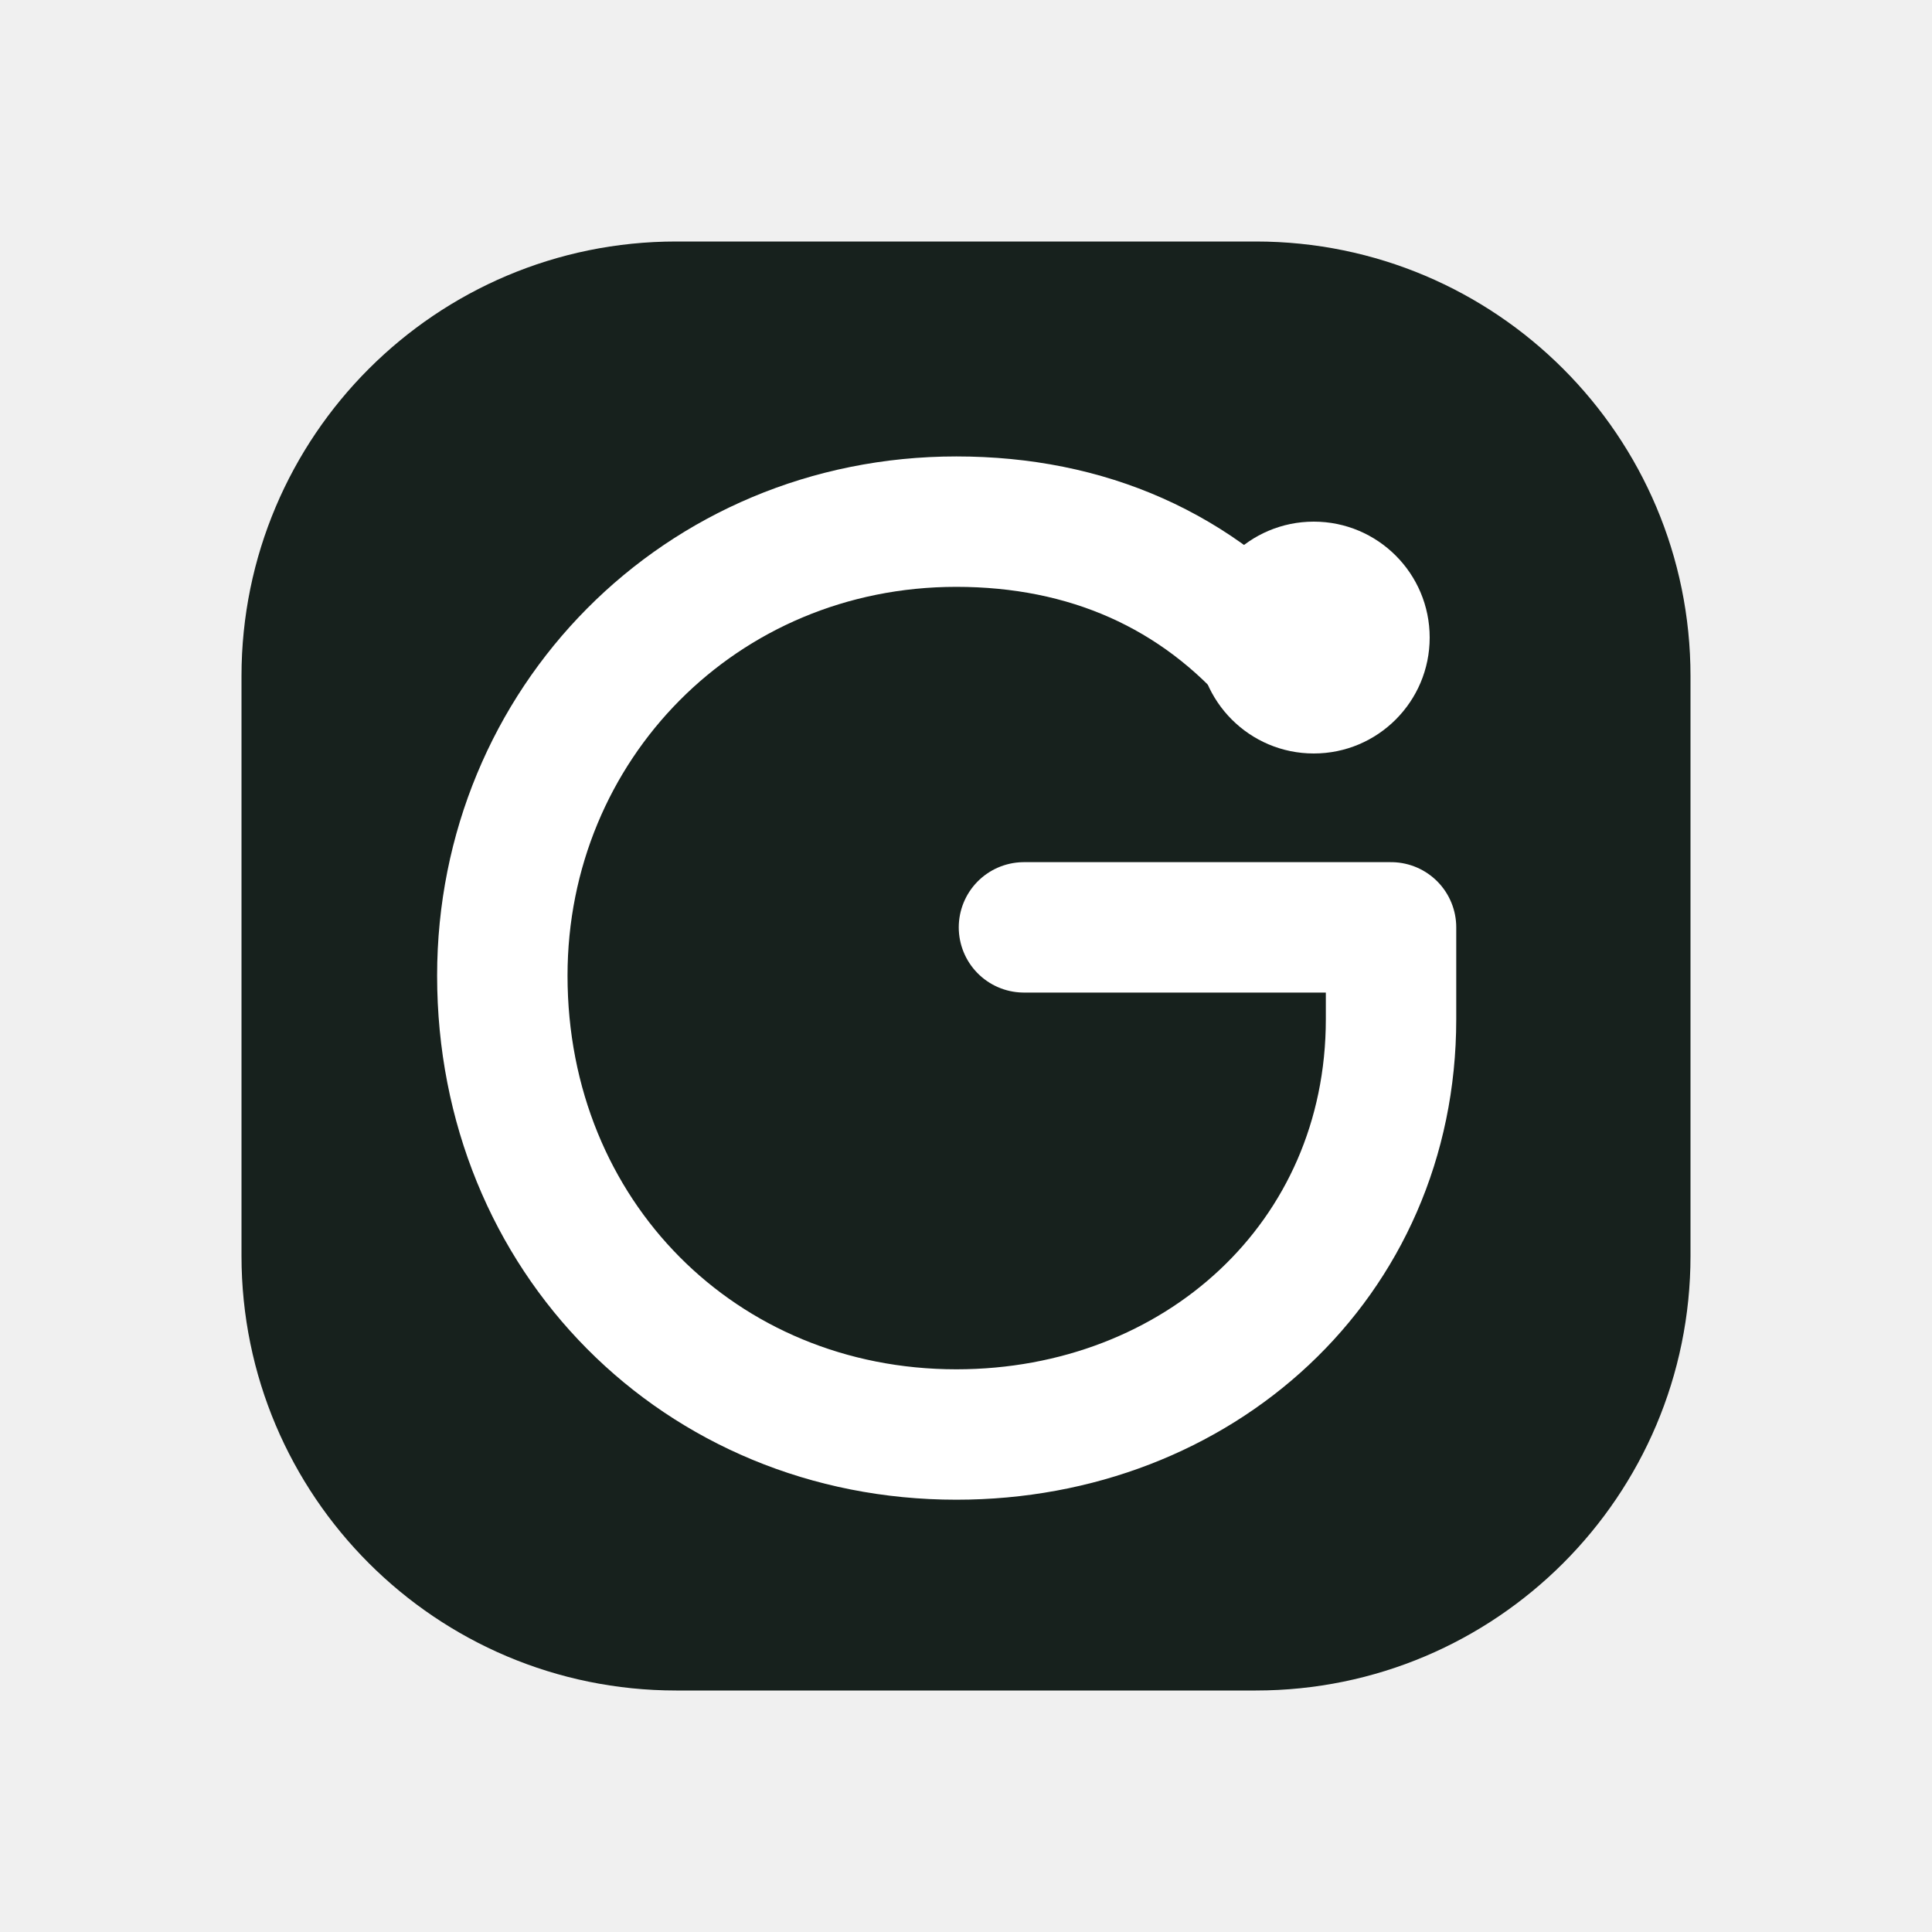
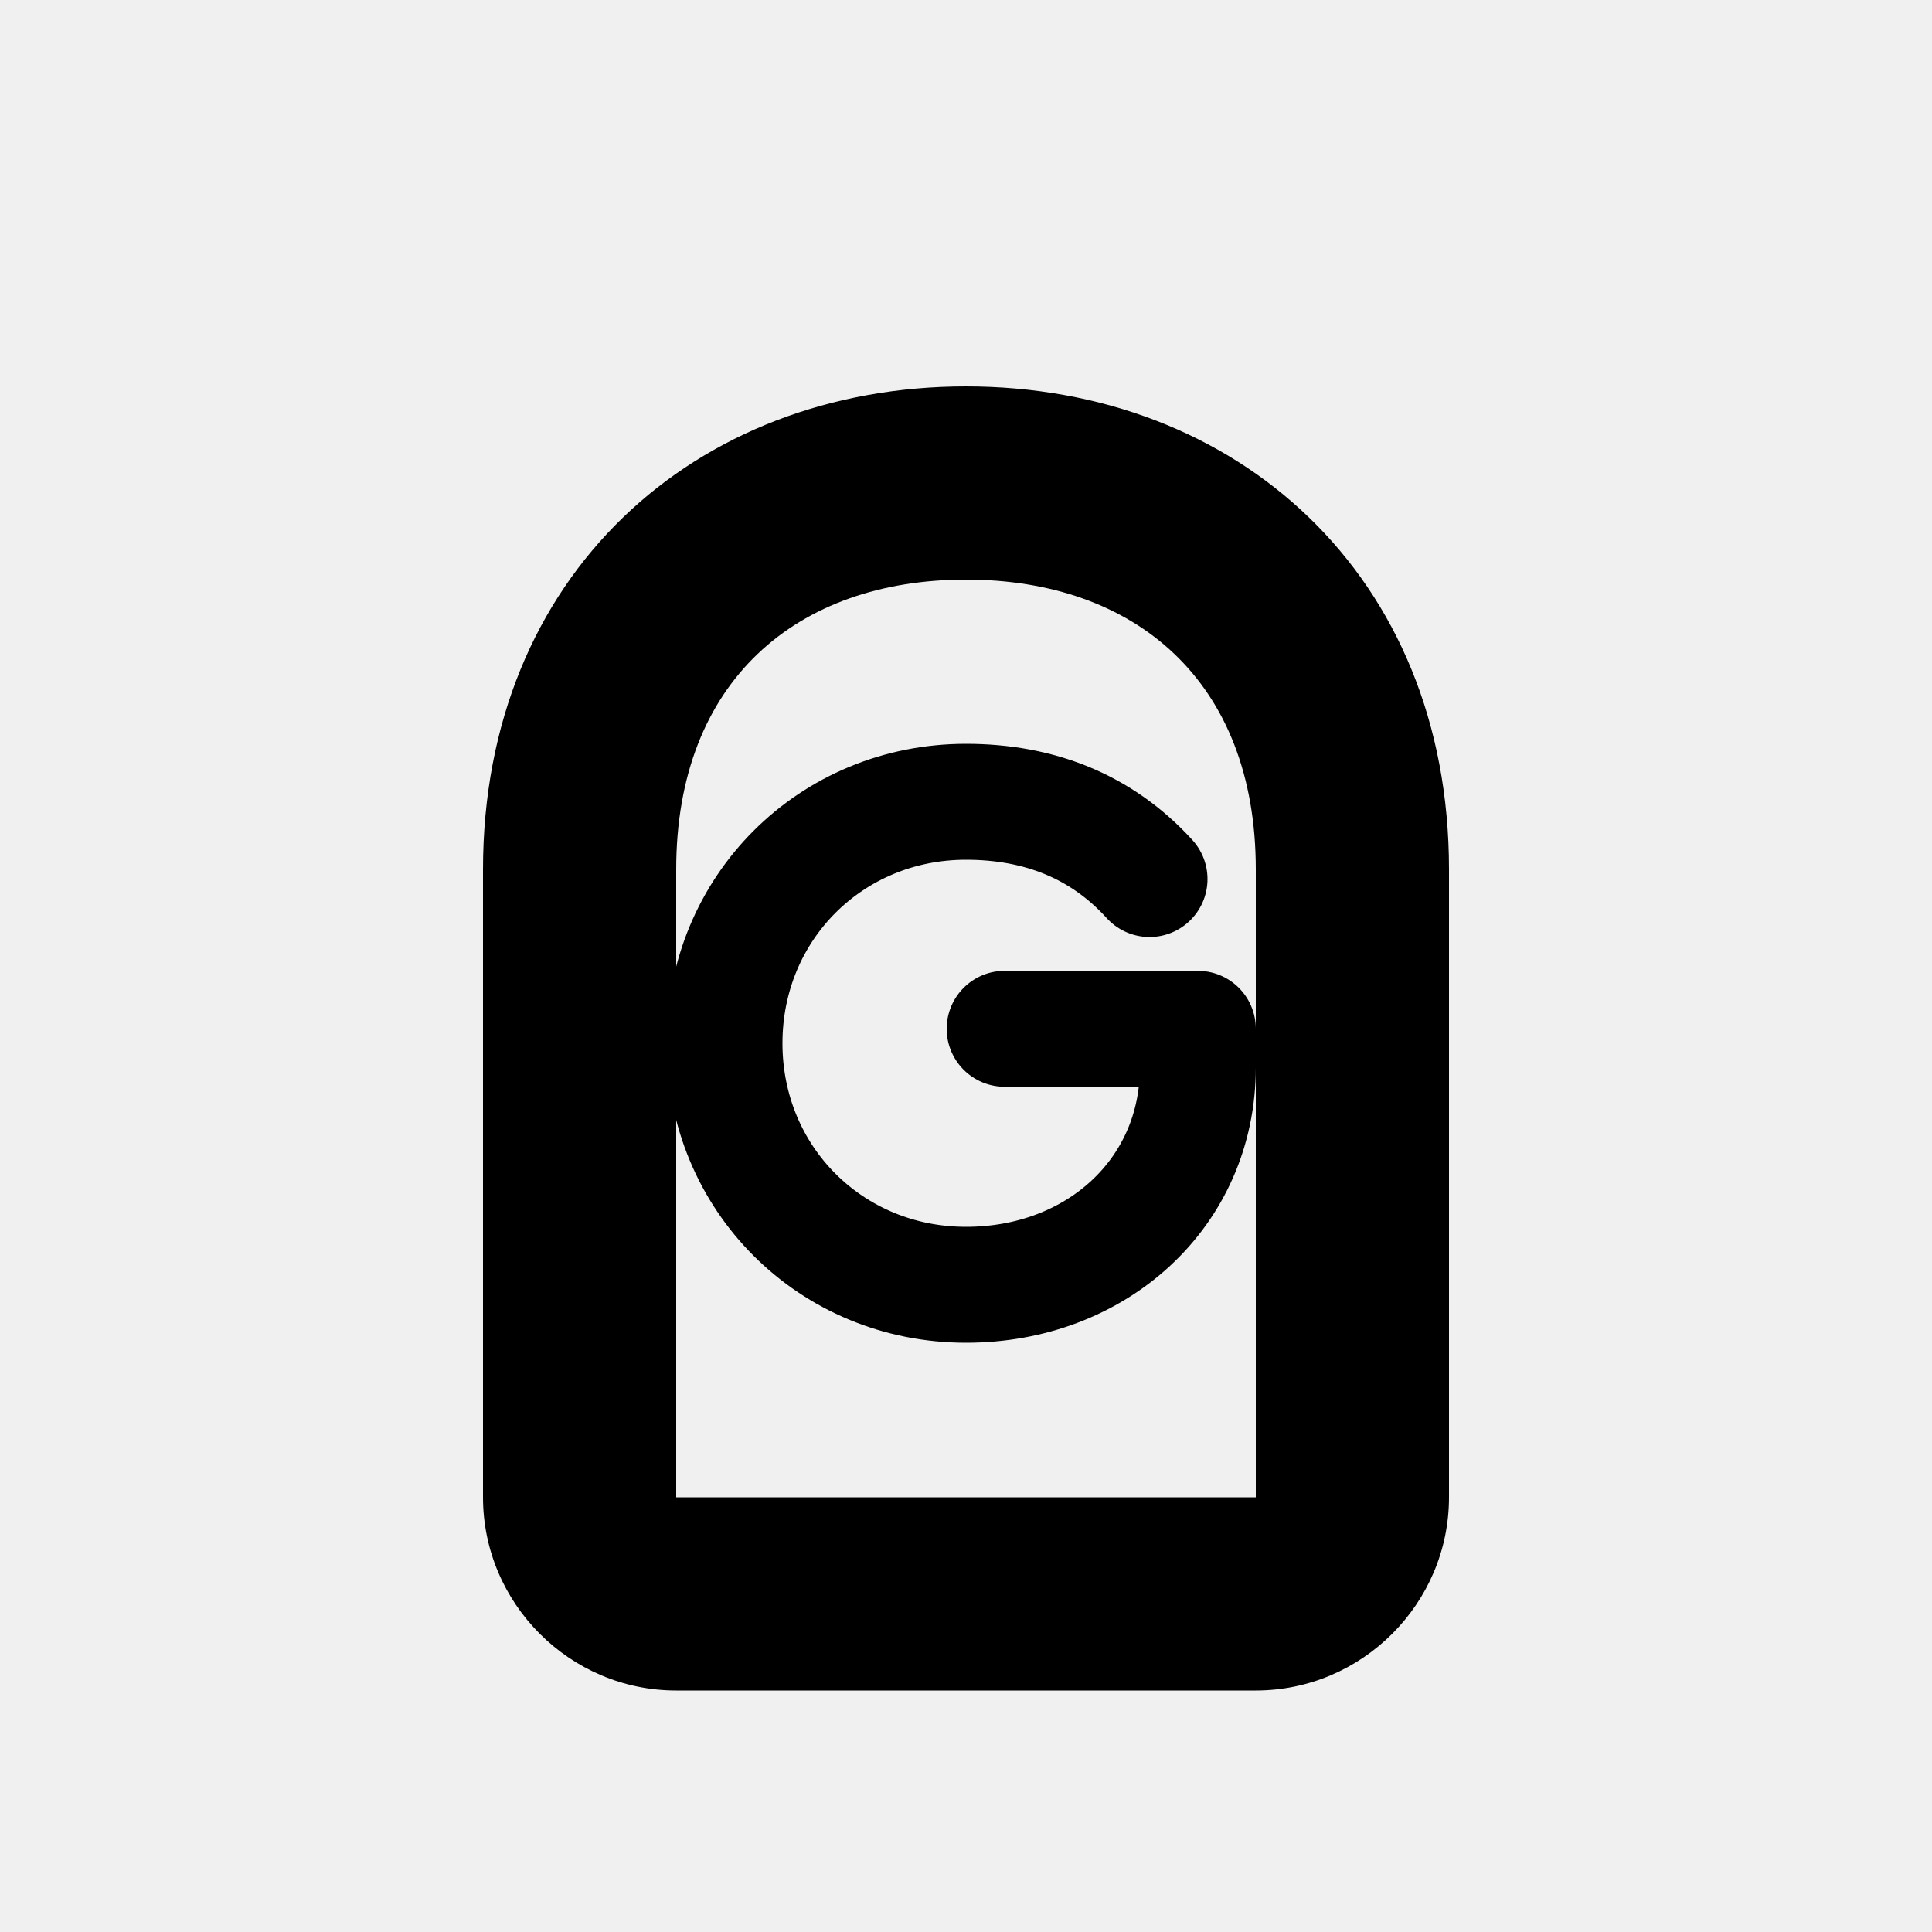
<svg xmlns="http://www.w3.org/2000/svg" width="40" height="40" viewBox="0 0 40 40" fill="none">
-   <rect x="5" y="5" width="30" height="30" rx="9" fill="#17211D" />
-   <path d="M26.5 13.8C24.8 11.8 22.5 10.8 19.8 10.8C14.5 10.8 10.4 15 10.4 20.2C10.4 25.6 14.5 29.7 19.8 29.7C24.8 29.7 28.8 26.1 28.8 21.1V19.2H21.2" stroke="white" stroke-width="2.7" stroke-linecap="round" stroke-linejoin="round" />
-   <circle cx="27.2" cy="13.2" r="2.4" fill="white" />
+   <path fill-rule="evenodd" clip-rule="evenodd" d="M10 31V18C10 11.9 14.4 8 20 8C25.6 8 30 11.9 30 18V31C30 33.2 28.2 35 26 35H14C11.8 35 10 33.2 10 31ZM14 18C14 14.1 16.5 12 20 12C23.5 12 26 14.1 26 18V31H14V18Z" fill="black" />
+   <path d="M23.8 18.2C22.8 17.1 21.5 16.6 20 16.6C17.2 16.6 15 18.8 15 21.6C15 24.4 17.2 26.6 20 26.6C22.7 26.6 24.8 24.7 24.8 22.1V21.3H20.8" stroke="black" stroke-width="2.4" stroke-linecap="round" stroke-linejoin="round" />
</svg>
